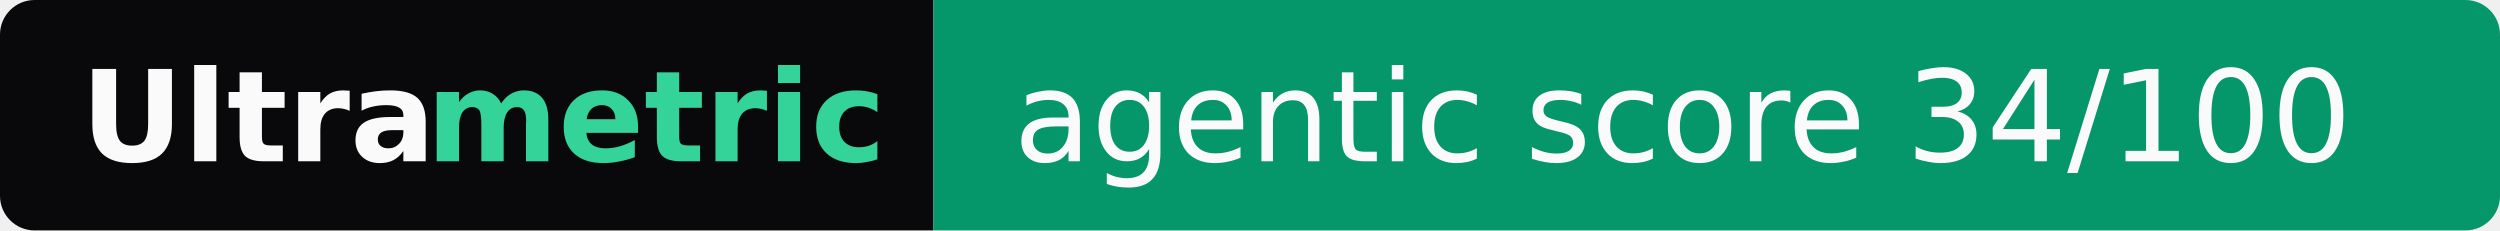
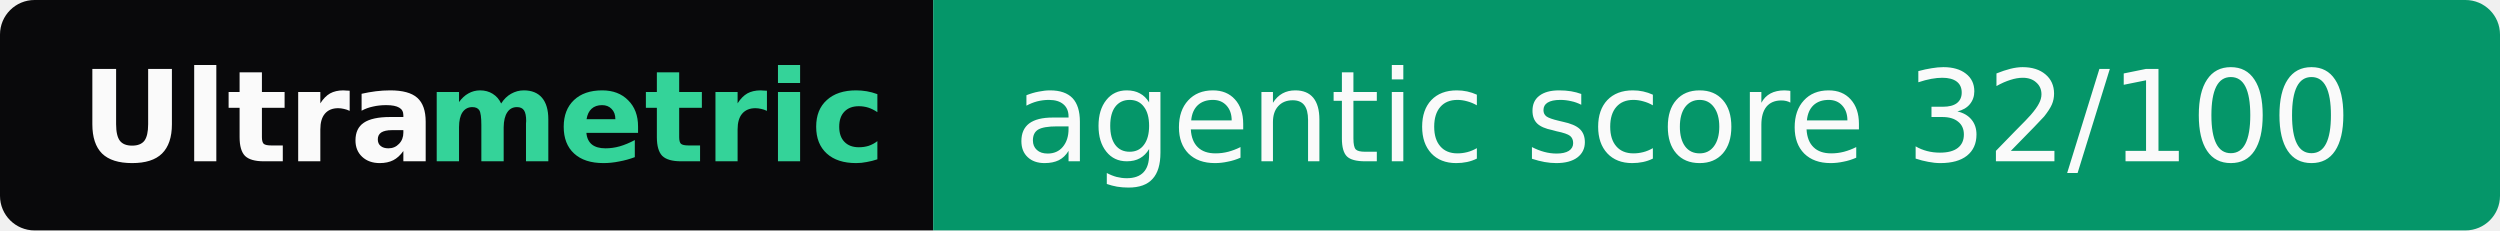
- <svg xmlns="http://www.w3.org/2000/svg" width="217" height="20" role="img" aria-label="Ultrametric: agentic score 34/100">
+ <svg xmlns="http://www.w3.org/2000/svg" width="217" height="20" role="img" aria-label="Ultrametric: agentic score 32/100">
  <clipPath id="r">
    <rect width="217" height="20" rx="3" fill="#fff" />
  </clipPath>
  <g clip-path="url(#r)">
    <rect width="81" height="20" fill="#09090b" />
    <rect x="81" width="136" height="20" fill="#059669" />
  </g>
  <g font-family="Verdana,Geneva,DejaVu Sans,sans-serif" font-size="11">
    <text x="7" y="14" textLength="30" font-weight="bold" fill="#fafafa">Ultra</text>
    <text x="37" y="14" textLength="37" font-weight="bold" fill="#34d399">metric</text>
-     <text x="88" y="14" textLength="122" fill="#fafafa">agentic score 34/100</text>
+     <text x="88" y="14" textLength="122" fill="#fafafa">agentic score 32/100</text>
  </g>
</svg>
